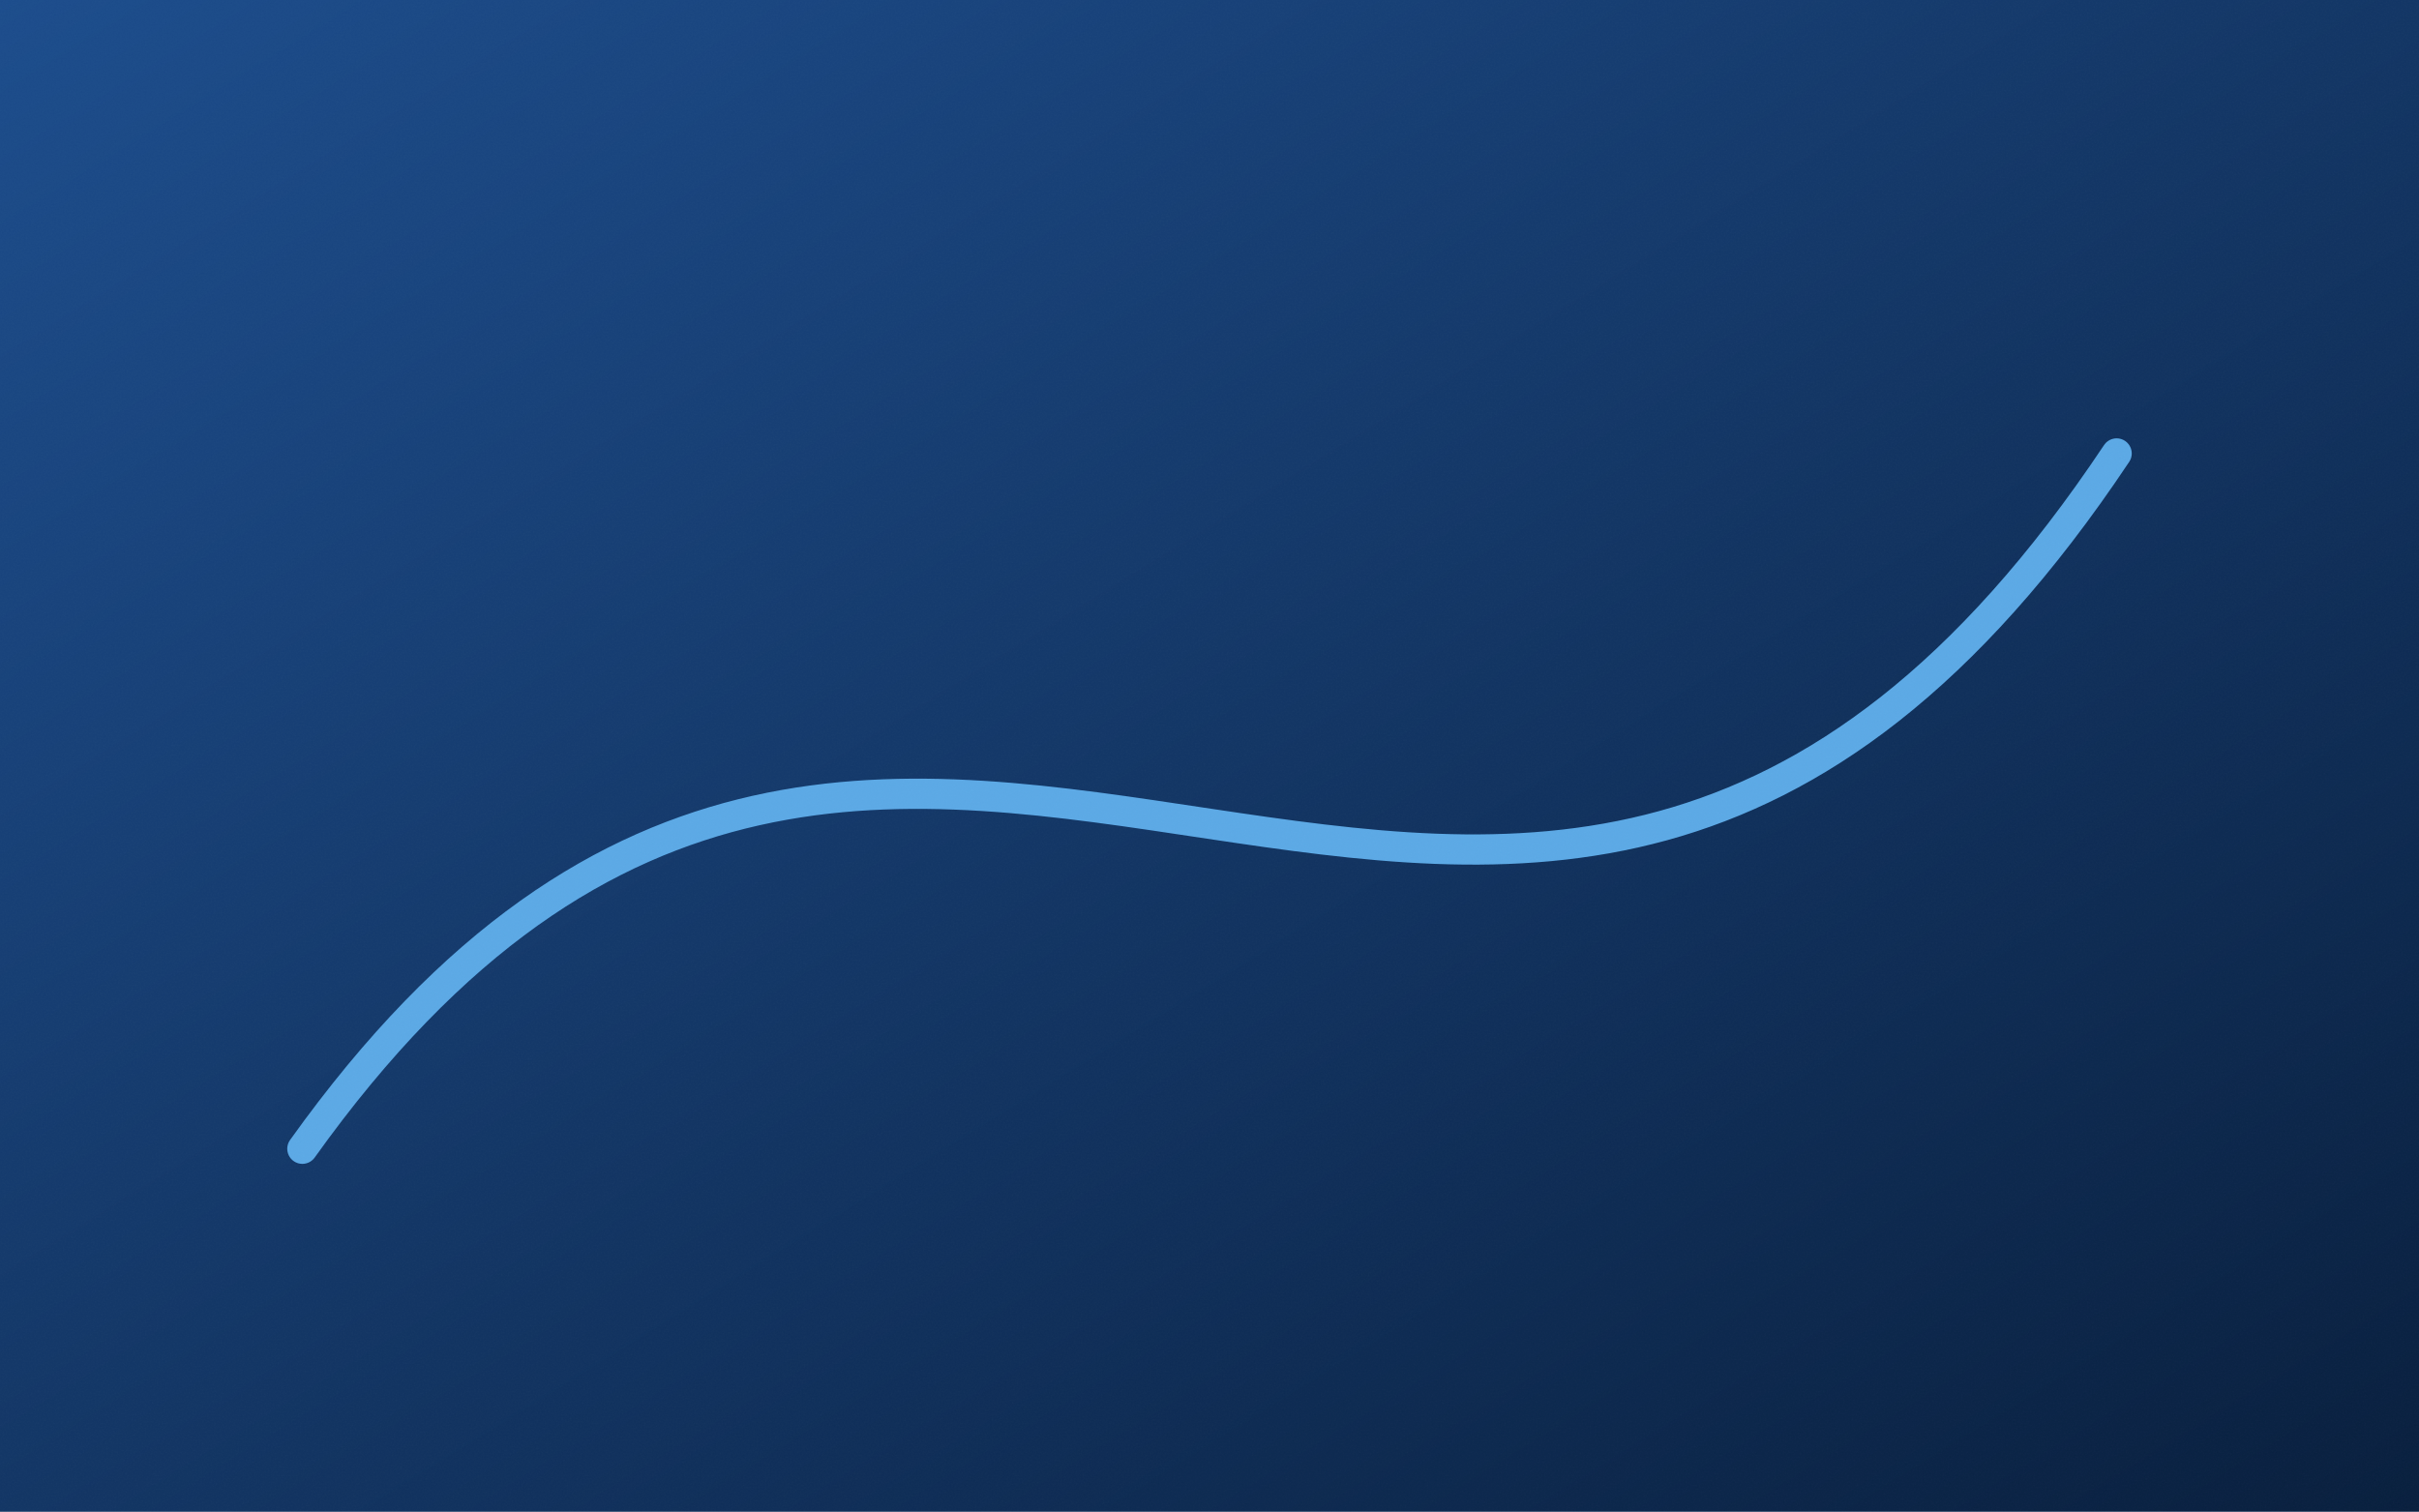
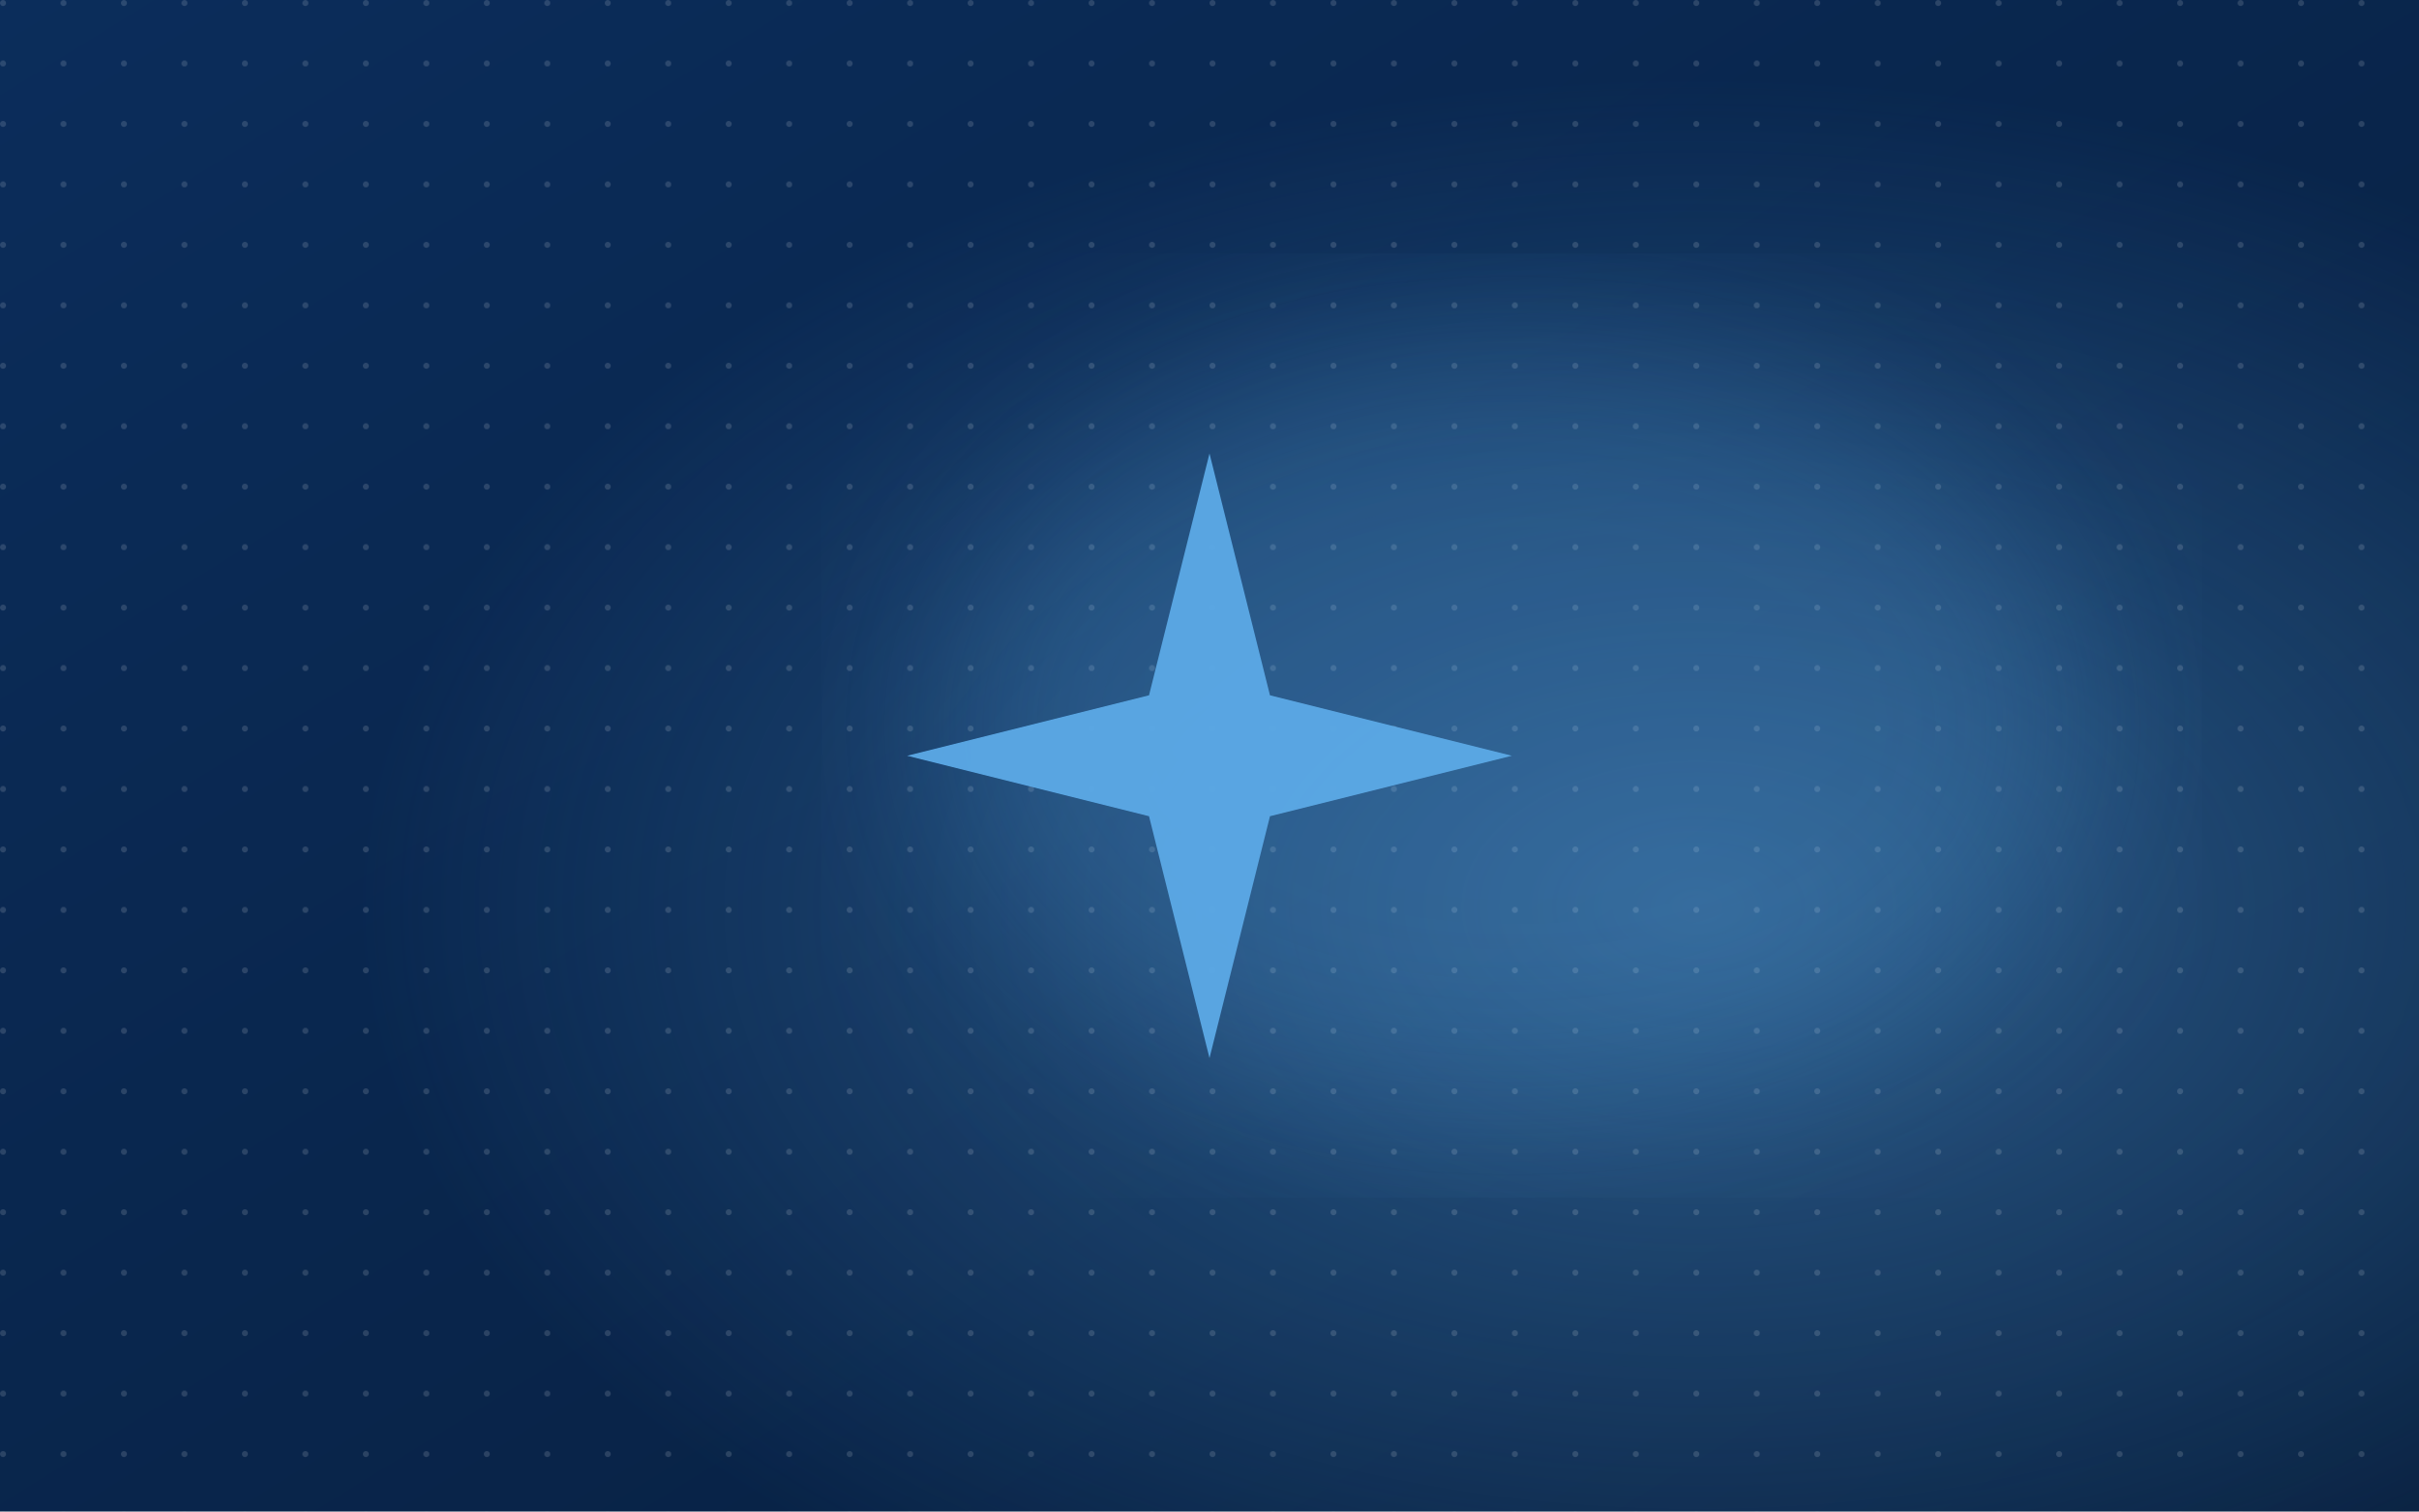
<svg xmlns="http://www.w3.org/2000/svg" viewBox="0 0 1600 1000" width="1600" height="1000">
  <defs>
-     <filter id="g" x="0" y="0" width="100%" height="100%">
-       <feTurbulence type="fractalNoise" baseFrequency="0.9" numOctaves="2" stitchTiles="stitch" />
-       <feColorMatrix type="saturate" values="0" />
-       <feComponentTransfer>
-         <feFuncA type="linear" slope="0.06" />
-       </feComponentTransfer>
-     </filter>
-     <linearGradient id="n" x1="0" y1="0" x2="1" y2="1">
-       <stop offset="0" stop-color="#1B4C8C" />
+     <linearGradient id="bg" x1="0" y1="0" x2="1" y2="1">
+       <stop offset="0" stop-color="#0B2D5B" />
      <stop offset="1" stop-color="#071E3D" />
    </linearGradient>
-     <linearGradient id="s" x1="0" y1="0" x2="1" y2="0">
-       <stop offset="0" stop-color="#5BA9E6" />
-       <stop offset="1" stop-color="#A7D0F2" />
-     </linearGradient>
-     <linearGradient id="p" x1="0" y1="0" x2="0" y2="1">
-       <stop offset="0" stop-color="#FBFAF7" />
-       <stop offset="1" stop-color="#E9EDF2" />
-     </linearGradient>
+     <radialGradient id="glow" cx="70%" cy="60%" r="55%">
+       <stop offset="0" stop-color="#5BA9E6" stop-opacity="0.42" />
+       <stop offset="1" stop-color="#5BA9E6" stop-opacity="0" />
+     </radialGradient>
+     <pattern id="dots" width="40" height="40" patternUnits="userSpaceOnUse">
+       <circle cx="2" cy="2" r="2" fill="#ffffff" opacity="0.14" />
+     </pattern>
+     <filter id="blur">
+       <feGaussianBlur stdDeviation="60" />
+     </filter>
  </defs>
-   <rect width="1600" height="1000" fill="#0B2D5B" />
-   <rect width="1600" height="1000" fill="url(#n)" />
-   <path d="M200 760 C 600 200, 1000 900, 1400 300" stroke="#5BA9E6" stroke-width="20" fill="none" stroke-linecap="round" />
-   <rect width="1600" height="1000" filter="url(#g)" opacity="0.5" />
+   <rect width="1600" height="1000" fill="url(#bg)" />
+   <rect width="1600" height="1000" fill="url(#glow)" />
+   <rect width="1600" height="1000" fill="url(#dots)" />
+   <ellipse cx="1000" cy="480" rx="380" ry="260" fill="#5BA9E6" opacity="0.22" filter="url(#blur)" />
+   <path d="M800 300 L840 460 L1000 500 L840 540 L800 700 L760 540 L600 500 L760 460 Z" fill="#5BA9E6" opacity="0.95" />
</svg>
